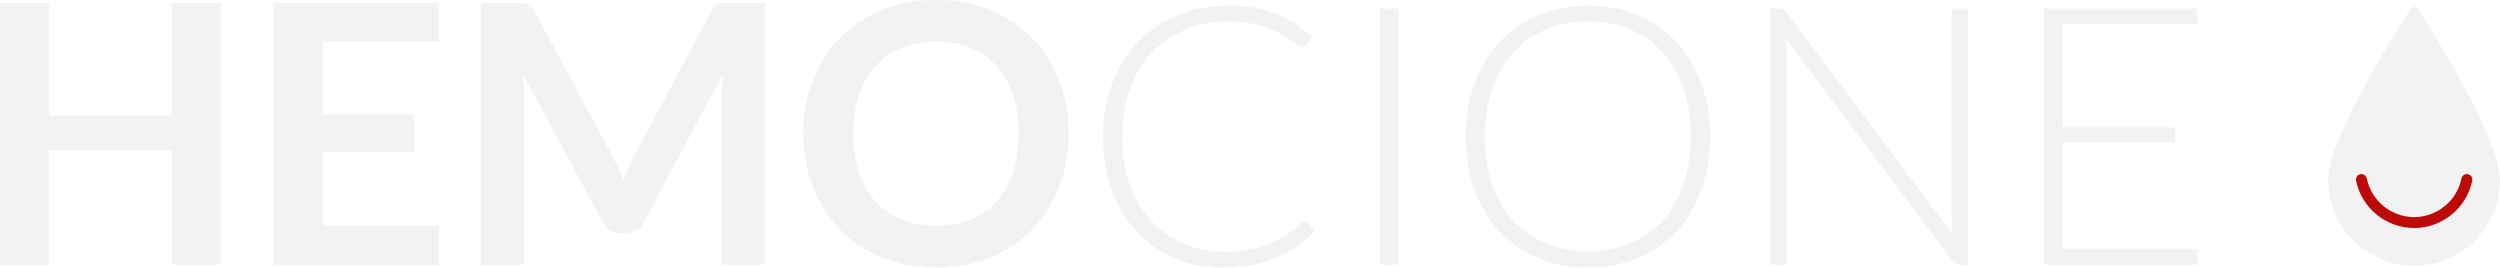
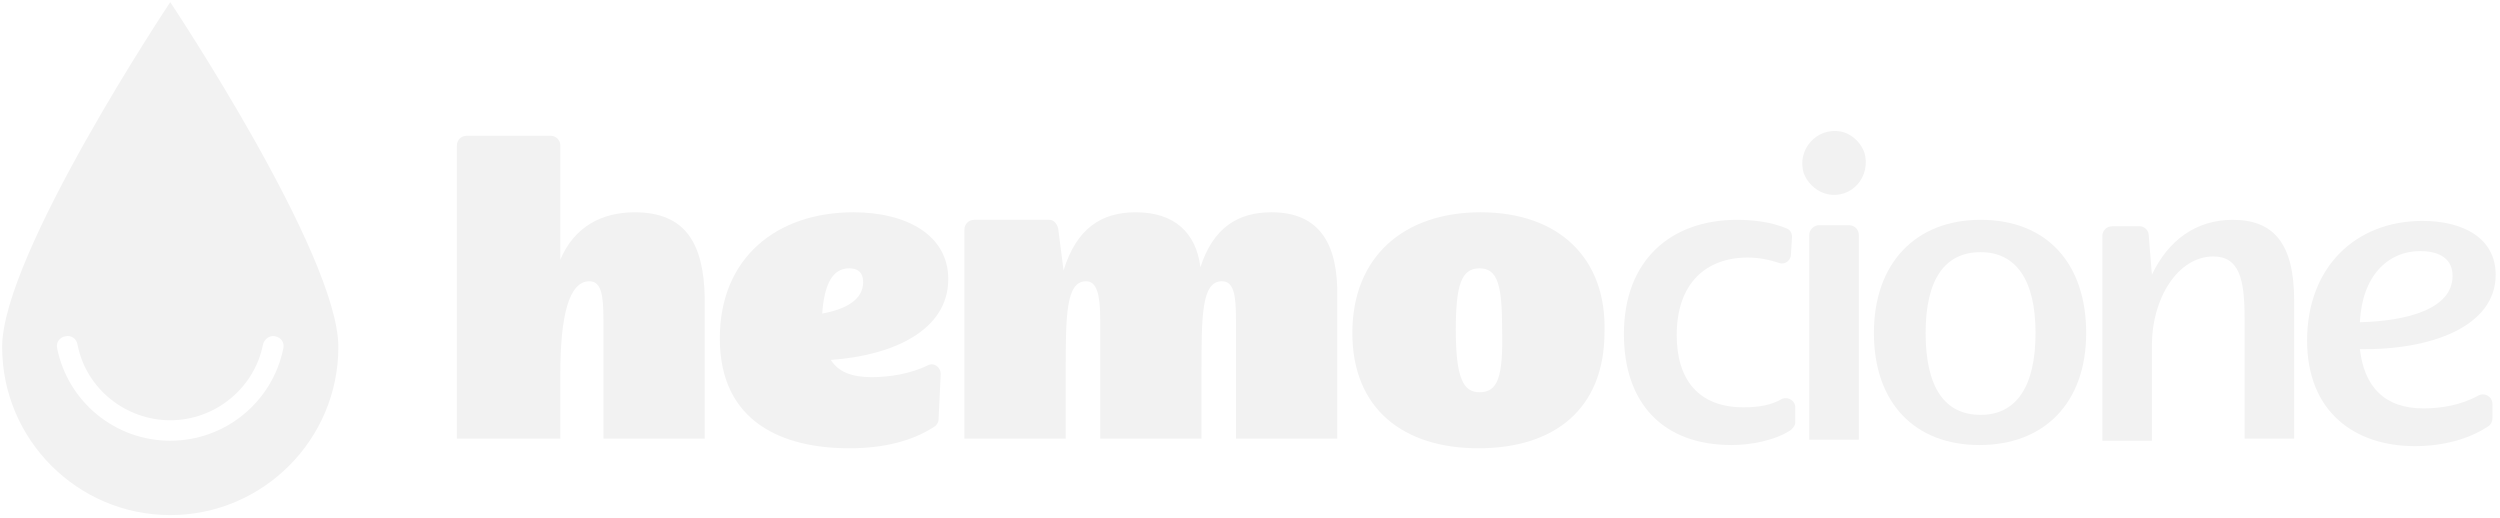
- <svg xmlns="http://www.w3.org/2000/svg" id="Layer_2" data-name="Layer 2" viewBox="0 0 1265.49 135.42">
-   <defs>
-     <style>
-       .cls-1 {
-         fill: #f2f2f2;
-       }
- 
-       .cls-1, .cls-2 {
-         stroke-width: 0px;
-       }
- 
-       .cls-2 {
-         fill: #bb0a08;
-       }
-     </style>
-   </defs>
-   <g id="Logos">
-     <g>
-       <g>
-         <path class="cls-1" d="m111.78,133.96h-24.83v-57.91H24.83v57.91H0V1.47h24.83v56.99h62.12V1.47h24.83v132.49Z" />
-         <path class="cls-1" d="m222.1,1.47v19.61h-58.73v36.74h46.27v18.97h-46.27v37.48h58.73v19.7h-83.56V1.47h83.56Z" />
-         <path class="cls-1" d="m312.86,85.07c.88,2.11,1.76,4.23,2.61,6.37.85-2.2,1.74-4.37,2.66-6.5.92-2.14,1.89-4.18,2.93-6.14L360.27,5.41c.49-.92.99-1.65,1.51-2.2.52-.55,1.1-.95,1.74-1.19.64-.24,1.36-.4,2.15-.46.79-.06,1.74-.09,2.84-.09h18.6v132.49h-21.72V48.38c0-1.59.05-3.33.14-5.22.09-1.89.23-3.82.41-5.77l-40.04,75.13c-.92,1.71-2.11,3.04-3.57,3.99-1.47.95-3.18,1.42-5.13,1.42h-3.39c-1.96,0-3.67-.47-5.13-1.42-1.47-.95-2.66-2.27-3.57-3.99l-40.59-75.41c.24,2.02.41,3.99.5,5.91.09,1.92.14,3.71.14,5.36v85.58h-21.72V1.47h18.6c1.1,0,2.05.03,2.84.09.79.06,1.51.21,2.15.46.64.25,1.24.64,1.79,1.19s1.07,1.28,1.56,2.2l39.58,73.58c1.04,1.96,2,3.99,2.89,6.09Z" />
-         <path class="cls-1" d="m540.96,67.71c0,9.71-1.62,18.71-4.86,26.98-3.24,8.28-7.79,15.44-13.65,21.49-5.86,6.05-12.92,10.77-21.17,14.16-8.25,3.39-17.38,5.08-27.4,5.08s-19.17-1.7-27.44-5.08c-8.28-3.39-15.36-8.11-21.26-14.16-5.9-6.05-10.46-13.21-13.7-21.49-3.24-8.28-4.86-17.27-4.86-26.98s1.62-18.71,4.86-26.98c3.24-8.28,7.8-15.44,13.7-21.49,5.89-6.05,12.98-10.77,21.26-14.16,8.28-3.39,17.42-5.09,27.44-5.09s19.15,1.71,27.4,5.13c8.25,3.42,15.3,8.14,21.17,14.16,5.86,6.02,10.41,13.16,13.65,21.44,3.24,8.28,4.86,17.27,4.86,26.98Zm-25.29,0c0-7.27-.96-13.79-2.89-19.56-1.92-5.77-4.69-10.67-8.29-14.71-3.6-4.03-7.99-7.12-13.15-9.25-5.16-2.14-10.98-3.21-17.45-3.21s-12.31,1.07-17.5,3.21c-5.19,2.14-9.61,5.22-13.24,9.25-3.63,4.03-6.43,8.93-8.38,14.71-1.96,5.77-2.93,12.29-2.93,19.56s.98,13.79,2.93,19.56c1.95,5.77,4.75,10.66,8.38,14.66,3.63,4,8.05,7.07,13.24,9.21,5.19,2.14,11.02,3.21,17.5,3.21s12.29-1.07,17.45-3.21c5.16-2.14,9.54-5.21,13.15-9.21,3.6-4,6.37-8.89,8.29-14.66,1.92-5.77,2.89-12.29,2.89-19.56Z" />
-         <path class="cls-1" d="m660.44,112.15c.61,0,1.13.21,1.56.64l3.67,3.94c-2.69,2.87-5.62,5.45-8.8,7.74-3.18,2.29-6.64,4.25-10.4,5.86-3.76,1.62-7.88,2.87-12.37,3.76s-9.42,1.33-14.8,1.33c-8.98,0-17.21-1.57-24.69-4.72-7.48-3.15-13.9-7.6-19.24-13.38-5.35-5.77-9.52-12.75-12.51-20.94-2.99-8.19-4.49-17.29-4.49-27.3s1.54-18.81,4.63-26.94c3.08-8.12,7.42-15.1,13.01-20.94,5.59-5.83,12.28-10.35,20.07-13.56,7.79-3.21,16.39-4.81,25.79-4.81,4.7,0,9.01.35,12.92,1.05,3.91.7,7.56,1.71,10.95,3.02,3.39,1.31,6.58,2.95,9.57,4.9,2.99,1.96,5.93,4.21,8.8,6.78l-2.84,4.12c-.49.73-1.25,1.1-2.29,1.1-.55,0-1.25-.32-2.11-.96s-1.94-1.43-3.25-2.38c-1.31-.95-2.9-1.98-4.77-3.12-1.86-1.13-4.08-2.17-6.64-3.12-2.57-.95-5.53-1.74-8.89-2.38-3.36-.64-7.18-.96-11.45-.96-7.88,0-15.12,1.36-21.71,4.08-6.6,2.72-12.28,6.6-17.04,11.64-4.76,5.04-8.47,11.15-11.13,18.33-2.66,7.18-3.99,15.23-3.99,24.14s1.31,17.35,3.94,24.56c2.63,7.21,6.26,13.3,10.9,18.28,4.64,4.98,10.12,8.8,16.45,11.45s13.18,3.99,20.57,3.99c4.64,0,8.78-.31,12.42-.92,3.63-.61,6.98-1.53,10.03-2.75,3.05-1.22,5.89-2.72,8.52-4.49,2.62-1.77,5.22-3.85,7.79-6.23.3-.24.6-.44.87-.6.28-.15.6-.23.96-.23Z" />
-         <path class="cls-1" d="m707.99,133.96h-9.44V4.31h9.44v129.65Z" />
-         <path class="cls-1" d="m865.59,69.09c0,10.02-1.5,19.1-4.49,27.26-2.99,8.15-7.21,15.12-12.64,20.89-5.44,5.77-11.94,10.23-19.52,13.38-7.58,3.15-15.97,4.72-25.2,4.72s-17.44-1.57-25.01-4.72c-7.57-3.14-14.08-7.6-19.52-13.38-5.44-5.77-9.67-12.74-12.69-20.89-3.02-8.16-4.54-17.24-4.54-27.26s1.51-19.01,4.54-27.17c3.02-8.16,7.25-15.12,12.69-20.89,5.44-5.77,11.94-10.25,19.52-13.42,7.57-3.18,15.91-4.76,25.01-4.76s17.62,1.57,25.2,4.72c7.57,3.15,14.08,7.62,19.52,13.42,5.44,5.8,9.65,12.78,12.64,20.94,2.99,8.15,4.49,17.21,4.49,27.17Zm-9.71,0c0-9.04-1.25-17.16-3.76-24.37-2.5-7.21-6.03-13.32-10.58-18.33-4.55-5.01-10.03-8.84-16.45-11.5s-13.53-3.99-21.35-3.99-14.74,1.33-21.12,3.99c-6.38,2.66-11.88,6.49-16.49,11.5-4.61,5.01-8.19,11.12-10.72,18.33-2.54,7.21-3.8,15.33-3.8,24.37s1.27,17.24,3.8,24.42c2.53,7.18,6.11,13.27,10.72,18.28,4.61,5.01,10.11,8.83,16.49,11.45,6.38,2.63,13.42,3.94,21.12,3.94s14.93-1.31,21.35-3.94c6.41-2.62,11.9-6.44,16.45-11.45,4.55-5.01,8.08-11.1,10.58-18.28,2.5-7.18,3.76-15.32,3.76-24.42Z" />
-         <path class="cls-1" d="m902.69,4.63c.49.21,1.01.69,1.56,1.42l83.93,112.33c-.18-1.83-.28-3.6-.28-5.31V4.31h8.25v129.65h-4.49c-1.41,0-2.54-.61-3.39-1.83l-84.3-112.52c.18,1.83.28,3.57.28,5.22v109.13h-8.16V4.31h4.58c.85,0,1.53.11,2.02.32Z" />
-         <path class="cls-1" d="m1112.33,4.31v7.79h-68.26v52.41h56.81v7.61h-56.81v54.06h68.26v7.79h-77.7V4.31h77.7Z" />
-       </g>
-       <g>
-         <path class="cls-1" d="m1265.49,91.03c0,24-19.46,43.46-43.46,43.46s-43.46-19.46-43.46-43.46S1222.03,1.78,1222.03,1.78c0,0,43.46,65.25,43.46,89.25Z" />
-         <path class="cls-2" d="m1222.03,115.42c-14.19,0-26.56-10.08-29.4-23.96-.31-1.5.66-2.96,2.16-3.27,1.5-.31,2.96.66,3.27,2.16,2.32,11.32,12.4,19.54,23.97,19.54s21.66-8.22,23.97-19.54c.31-1.5,1.77-2.47,3.27-2.16,1.5.31,2.46,1.77,2.16,3.27-2.84,13.89-15.21,23.96-29.4,23.96Z" />
-       </g>
-     </g>
-   </g>
+ <svg xmlns="http://www.w3.org/2000/svg" width="232" height="48" viewBox="0 0 232 48" fill="none">
+   <path d="M15.799 0.2C15.799 0.2 0.199 23.6 0.199 32.2C0.199 40.8 7.199 47.8 15.799 47.8C24.399 47.8 31.399 40.8 31.399 32.2C31.399 23.6 15.799 0.2 15.799 0.2ZM26.299 32.3C25.299 37.3 20.899 40.9 15.799 40.9C10.699 40.9 6.299 37.3 5.299 32.3C5.199 31.8 5.499 31.3 6.099 31.2C6.599 31.1 7.099 31.4 7.199 32C7.999 36.1 11.699 39 15.799 39C19.999 39 23.599 36 24.399 32C24.499 31.5 24.999 31.1 25.499 31.2C26.099 31.3 26.399 31.8 26.299 32.3Z" fill="#F2F2F2" />
+   <path d="M58.898 19.701C55.898 19.701 53.298 21.001 51.998 24.101V13.501C51.998 13.001 51.598 12.601 51.098 12.601H43.298C42.798 12.601 42.398 13.001 42.398 13.501V40.701H51.998V34.701C51.998 29.301 52.798 26.101 54.698 26.101C55.798 26.101 55.998 27.401 55.998 29.601V40.701H65.398V27.601C65.298 22.701 63.698 19.701 58.898 19.701Z" fill="#F2F2F2" />
+   <path d="M77.099 33.4C82.799 33 87.999 30.7 87.999 25.9C87.999 21.8 84.099 19.7 79.199 19.7C72.099 19.7 66.799 23.9 66.799 31.4C66.799 39.3 72.799 41.6 78.799 41.6C82.099 41.6 84.699 40.9 86.699 39.6C86.899 39.5 87.099 39.2 87.099 38.9L87.299 34.7C87.299 34.1 86.699 33.6 86.099 33.9C84.499 34.7 82.499 35 80.899 35C78.999 35 77.799 34.5 77.099 33.4ZM78.799 24.9C79.399 24.9 80.099 25.1 80.099 26.2C80.099 27.8 78.499 28.7 76.299 29.1C76.499 26.3 77.299 24.9 78.799 24.9Z" fill="#F2F2F2" />
+   <path d="M117.998 19.7C114.898 19.7 112.598 21.1 111.398 24.8C110.998 21.6 108.998 19.7 105.398 19.7C102.198 19.7 99.898 21.2 98.698 25.1L98.198 21.2C98.098 20.8 97.798 20.4 97.398 20.4H90.398C89.898 20.4 89.498 20.8 89.498 21.3V40.7H98.898V34.7C98.898 29.3 98.898 26.1 100.798 26.1C101.798 26.1 102.098 27.4 102.098 29.6V40.7H111.498V34.7C111.498 29.3 111.498 26.1 113.398 26.1C114.498 26.1 114.698 27.4 114.698 29.6V40.7H124.098V27.6C124.198 22.7 122.498 19.7 117.998 19.7Z" fill="#F2F2F2" />
+   <path d="M137.398 19.7C130.298 19.7 125.498 23.8 125.498 30.9C125.498 38 130.298 41.6 137.198 41.6C144.198 41.6 148.898 38 148.898 30.8C149.098 24 144.698 19.7 137.398 19.7ZM137.298 36.4C135.798 36.4 135.098 35.1 135.098 30.6C135.098 26.5 135.598 24.9 137.298 24.9C138.998 24.9 139.398 26.5 139.398 30.6C139.498 35 138.998 36.4 137.298 36.4Z" fill="#F2F2F2" />
+   <path d="M161.799 37.8C157.599 37.8 155.599 35.2 155.599 31.1C155.599 26.3 158.299 23.9 162.199 23.9C163.199 23.9 164.199 24.1 165.099 24.4C165.599 24.6 166.199 24.2 166.199 23.6L166.299 22C166.299 21.6 166.099 21.3 165.799 21.2C164.399 20.6 162.699 20.4 161.199 20.4C155.099 20.4 150.699 24.1 150.699 31C150.699 37.4 154.299 41.3 160.699 41.3C162.399 41.3 164.699 40.9 166.199 39.9C166.399 39.7 166.599 39.5 166.599 39.2V37.8C166.599 37.2 165.999 36.8 165.399 37C164.399 37.6 163.199 37.8 161.799 37.8Z" fill="#F2F2F2" />
+   <path d="M170.798 12.201C168.598 11.801 166.698 13.901 167.398 16.101C167.698 16.901 168.398 17.601 169.198 17.901C171.398 18.701 173.498 16.801 173.098 14.501C172.898 13.401 171.898 12.401 170.798 12.201ZM167.898 21.801V40.801H172.498V21.801C172.498 21.301 172.098 20.901 171.598 20.901H168.698C168.198 21.001 167.898 21.401 167.898 21.801Z" fill="#F2F2F2" />
+   <path d="M183.798 20.4C177.798 20.4 173.898 24.4 173.898 30.9C173.898 37.4 177.698 41.3 183.698 41.3C189.698 41.3 193.598 37.4 193.598 30.9C193.598 24.5 189.998 20.4 183.798 20.4ZM183.798 38.5C180.498 38.5 178.698 36 178.698 30.9C178.698 25.9 180.498 23.4 183.798 23.4C187.098 23.4 188.898 26 188.898 30.9C188.898 35.9 187.098 38.5 183.798 38.5Z" fill="#F2F2F2" />
+   <path d="M207.198 20.4C203.798 20.4 201.198 22.3 199.698 25.5L199.398 21.8C199.398 21.4 198.998 21 198.598 21H195.998C195.498 21 195.098 21.4 195.098 21.9V40.9H199.698V32C199.698 27.7 202.098 23.8 205.398 23.8C207.798 23.8 208.298 25.9 208.298 29.5V40.7H212.898V27.9C212.898 22.6 210.998 20.4 207.198 20.4Z" fill="#F2F2F2" />
+   <path d="M218.998 32.401C225.598 32.501 231.598 30.301 231.598 25.501C231.598 22.101 228.598 20.501 224.798 20.501C218.598 20.501 214.098 24.801 214.098 31.601C214.098 38.201 218.498 41.401 224.098 41.401C226.598 41.401 229.098 40.801 230.998 39.501C231.198 39.301 231.298 39.101 231.298 38.801V37.501C231.298 36.801 230.598 36.401 229.998 36.701C228.398 37.601 226.498 37.901 224.898 37.901C221.298 37.901 219.398 35.901 218.998 32.401ZM224.598 23.301C225.898 23.301 227.598 23.701 227.598 25.601C227.598 28.701 223.298 29.801 218.998 29.901C219.198 25.601 221.598 23.301 224.598 23.301Z" fill="#F2F2F2" />
</svg>
